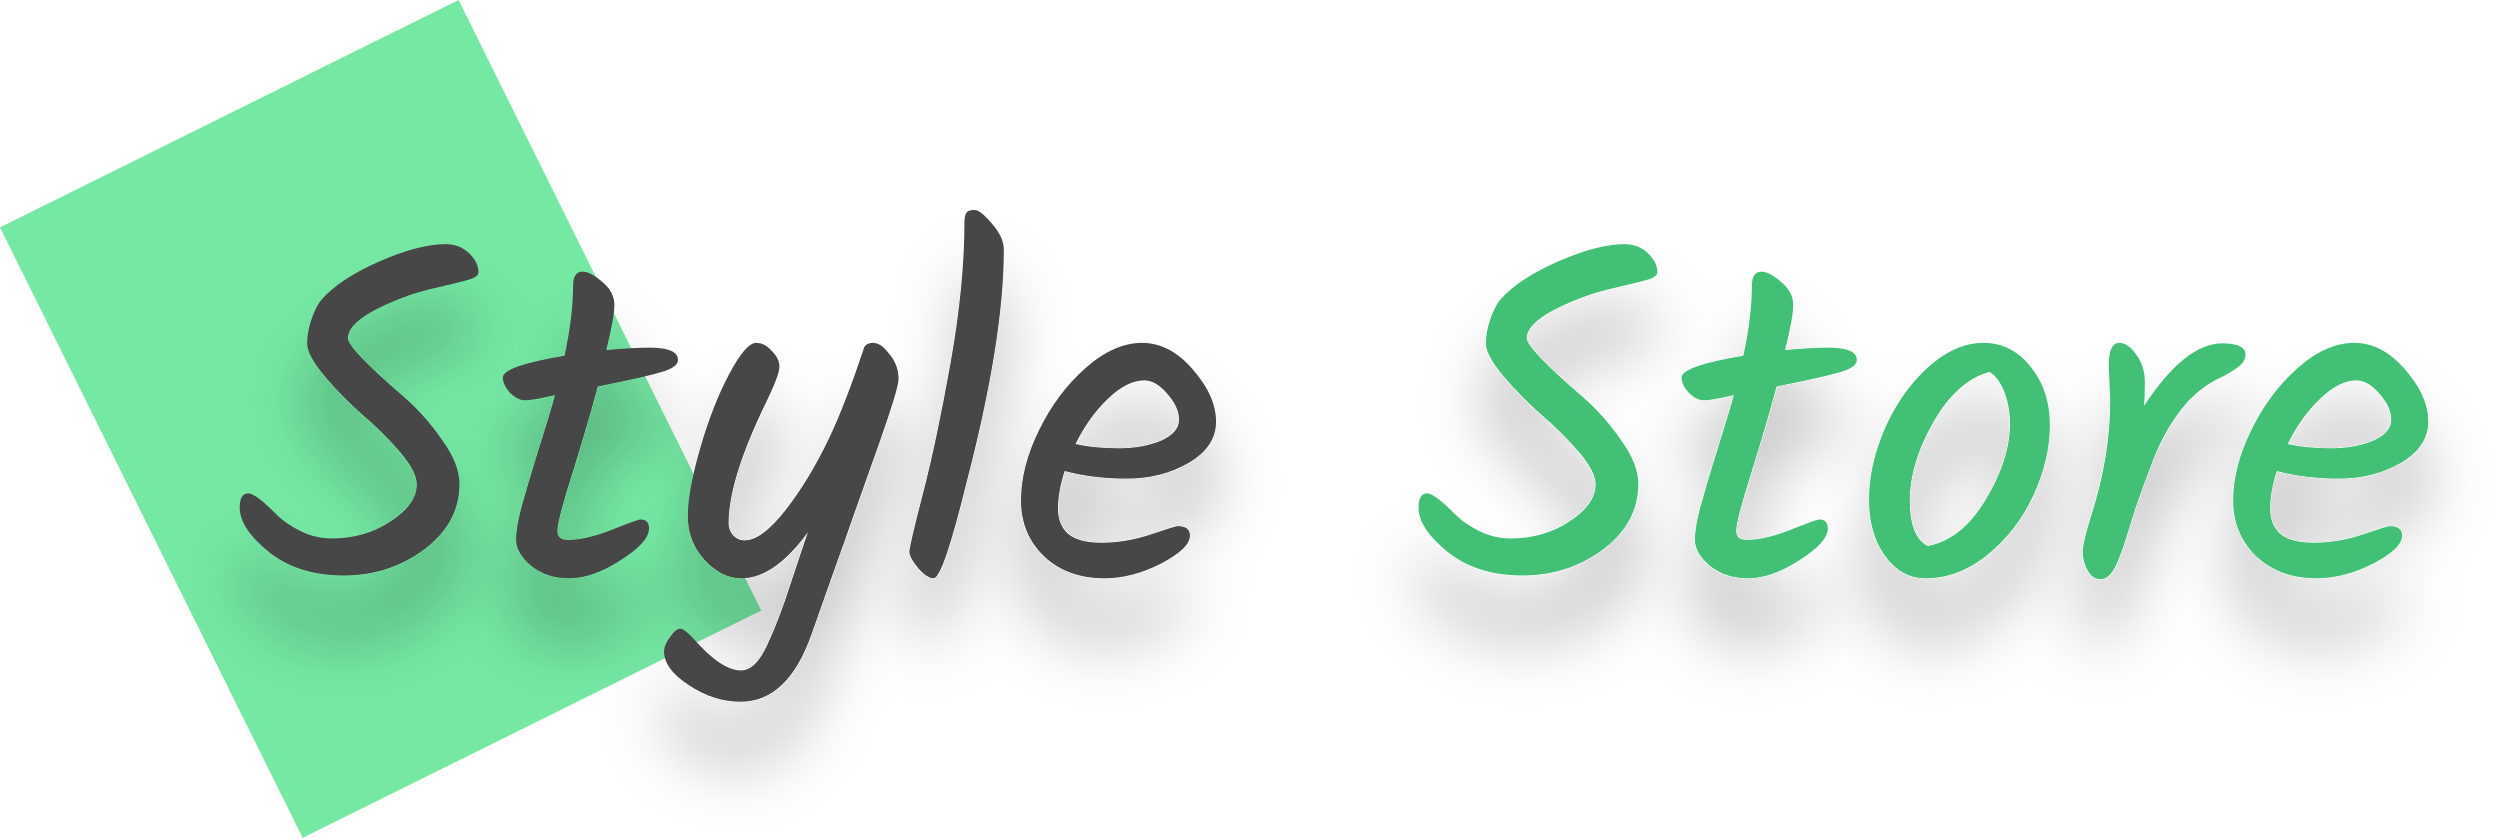
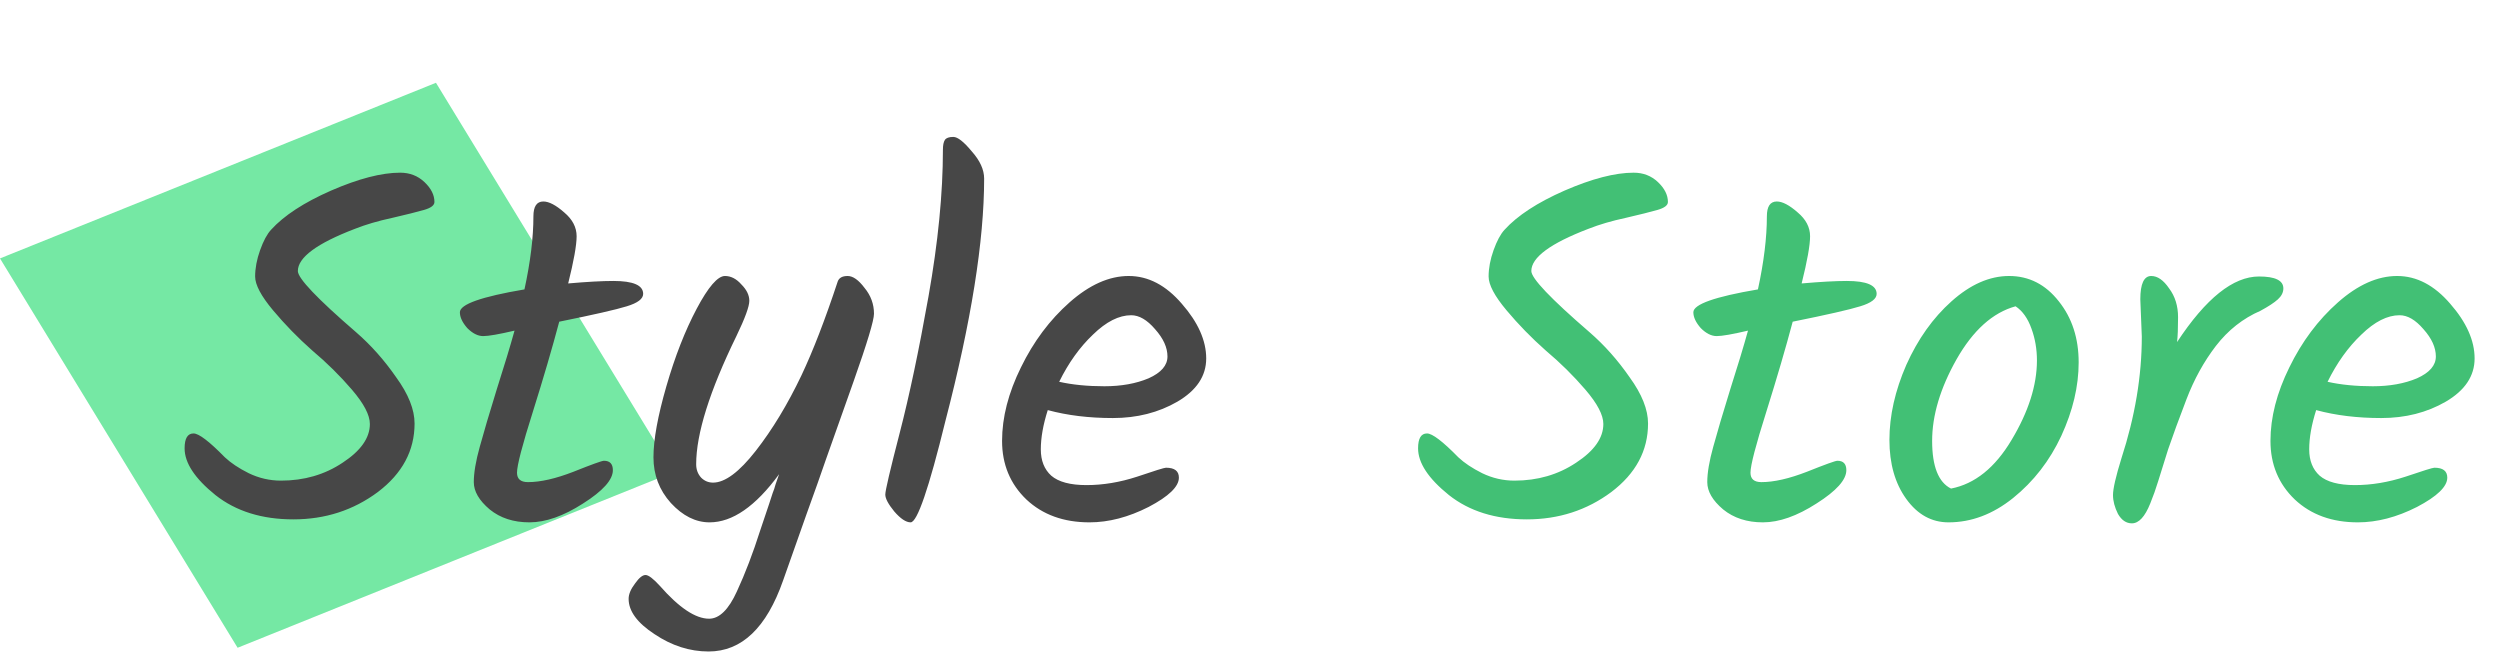
- <svg xmlns="http://www.w3.org/2000/svg" width="158" height="53" viewBox="0 0 158 53" fill="none">
-   <rect y="14.37" width="32.348" height="43.063" transform="rotate(-26.374 0 14.3698)" fill="#75E8A4" />
-   <g filter="url(#filter0_d_104_4)">
-     <path d="M29.04 30.58C29.04 32.22 28.3 33.6 26.82 34.72C25.34 35.82 23.64 36.37 21.72 36.37C19.82 36.37 18.25 35.88 17.01 34.9C15.77 33.9 15.15 32.96 15.15 32.08C15.15 31.48 15.33 31.18 15.69 31.18C16.01 31.18 16.64 31.66 17.58 32.62C17.94 32.96 18.42 33.28 19.02 33.58C19.64 33.88 20.29 34.03 20.97 34.03C22.37 34.03 23.61 33.67 24.69 32.95C25.79 32.23 26.34 31.45 26.34 30.61C26.34 30.07 25.98 29.38 25.26 28.54C24.54 27.7 23.74 26.91 22.86 26.17C22 25.41 21.21 24.6 20.49 23.74C19.77 22.88 19.41 22.2 19.41 21.7C19.41 21.2 19.51 20.67 19.71 20.11C19.91 19.55 20.13 19.14 20.37 18.88C21.15 18.02 22.36 17.23 24 16.51C25.66 15.79 27.05 15.43 28.17 15.43C28.75 15.43 29.24 15.62 29.64 16C30.04 16.38 30.24 16.78 30.24 17.2C30.24 17.4 30.03 17.56 29.61 17.68C29.19 17.8 28.55 17.96 27.69 18.16C26.85 18.34 26.1 18.56 25.44 18.82C23.14 19.7 21.99 20.55 21.99 21.37C21.99 21.81 23.16 23.04 25.5 25.06C26.4 25.84 27.21 26.75 27.93 27.79C28.67 28.81 29.04 29.74 29.04 30.58ZM35.227 33.55C35.227 33.93 35.447 34.12 35.888 34.12C36.648 34.12 37.568 33.91 38.648 33.49C39.748 33.05 40.358 32.83 40.477 32.83C40.837 32.83 41.017 33.02 41.017 33.4C41.017 33.98 40.417 34.65 39.218 35.41C38.038 36.17 36.958 36.55 35.977 36.55C35.017 36.55 34.218 36.29 33.578 35.77C32.938 35.23 32.617 34.68 32.617 34.12C32.617 33.56 32.737 32.85 32.977 31.99C33.218 31.11 33.557 29.96 33.998 28.54C34.458 27.1 34.818 25.91 35.078 24.97C34.138 25.19 33.508 25.3 33.188 25.3C32.867 25.3 32.547 25.14 32.227 24.82C31.927 24.48 31.777 24.16 31.777 23.86C31.777 23.38 33.078 22.92 35.678 22.48C36.038 20.82 36.218 19.35 36.218 18.07C36.218 17.47 36.417 17.17 36.818 17.17C37.157 17.17 37.578 17.39 38.078 17.83C38.578 18.25 38.828 18.73 38.828 19.27C38.828 19.81 38.657 20.76 38.318 22.12C39.458 22.02 40.367 21.97 41.047 21.97C42.248 21.97 42.847 22.23 42.847 22.75C42.847 23.05 42.517 23.3 41.858 23.5C41.218 23.7 39.858 24.01 37.778 24.43C37.358 26.01 36.828 27.82 36.188 29.86C35.547 31.88 35.227 33.11 35.227 33.55ZM55.199 21.67C55.519 21.67 55.859 21.91 56.219 22.39C56.599 22.85 56.789 23.37 56.789 23.95C56.789 24.35 56.379 25.71 55.559 28.03C54.739 30.35 54.179 31.93 53.879 32.77C53.599 33.59 53.209 34.69 52.709 36.07C52.229 37.43 51.759 38.76 51.299 40.06C50.299 42.92 48.799 44.35 46.799 44.35C45.659 44.35 44.569 44 43.529 43.3C42.489 42.62 41.969 41.91 41.969 41.17C41.969 40.89 42.099 40.58 42.359 40.24C42.599 39.9 42.809 39.73 42.989 39.73C43.169 39.73 43.459 39.95 43.859 40.39C45.019 41.71 46.009 42.37 46.829 42.37C47.449 42.37 48.009 41.82 48.509 40.72C49.009 39.64 49.479 38.41 49.919 37.03C50.379 35.67 50.629 34.92 50.669 34.78C50.729 34.64 50.789 34.46 50.849 34.24C50.929 34.02 50.999 33.82 51.059 33.64C49.639 35.58 48.239 36.55 46.859 36.55C46.019 36.55 45.239 36.16 44.519 35.38C43.819 34.6 43.469 33.68 43.469 32.62C43.469 31.56 43.729 30.13 44.249 28.33C44.769 26.53 45.379 24.97 46.079 23.65C46.779 22.33 47.349 21.67 47.789 21.67C48.149 21.67 48.479 21.84 48.779 22.18C49.099 22.5 49.259 22.83 49.259 23.17C49.259 23.51 48.999 24.22 48.479 25.3C46.859 28.62 46.049 31.2 46.049 33.04C46.049 33.36 46.149 33.63 46.349 33.85C46.549 34.05 46.789 34.15 47.069 34.15C47.789 34.15 48.649 33.51 49.649 32.23C50.649 30.95 51.569 29.43 52.409 27.67C53.109 26.19 53.839 24.3 54.599 22C54.679 21.78 54.879 21.67 55.199 21.67ZM63.442 15.79C63.442 19.55 62.662 24.43 61.102 30.43C60.102 34.51 59.402 36.55 59.002 36.55C58.722 36.55 58.392 36.33 58.012 35.89C57.652 35.45 57.472 35.11 57.472 34.87C57.472 34.63 57.762 33.39 58.342 31.15C58.922 28.91 59.502 26.16 60.082 22.9C60.662 19.62 60.952 16.67 60.952 14.05C60.952 13.77 60.992 13.57 61.072 13.45C61.152 13.33 61.322 13.27 61.582 13.27C61.842 13.27 62.212 13.56 62.692 14.14C63.192 14.7 63.442 15.25 63.442 15.79ZM76.855 26.65C76.855 27.71 76.275 28.58 75.115 29.26C73.975 29.92 72.675 30.25 71.215 30.25C69.775 30.25 68.465 30.09 67.285 29.77C67.005 30.65 66.865 31.44 66.865 32.14C66.865 32.82 67.075 33.35 67.495 33.73C67.935 34.11 68.645 34.3 69.625 34.3C70.625 34.3 71.645 34.13 72.685 33.79C73.745 33.43 74.325 33.25 74.425 33.25C74.945 33.25 75.205 33.45 75.205 33.85C75.205 34.39 74.595 34.98 73.375 35.62C72.155 36.24 70.965 36.55 69.805 36.55C68.245 36.55 66.975 36.09 65.995 35.17C65.015 34.23 64.525 33.05 64.525 31.63C64.525 30.21 64.905 28.73 65.665 27.19C66.425 25.63 67.405 24.32 68.605 23.26C69.805 22.2 70.995 21.67 72.175 21.67C73.355 21.67 74.425 22.23 75.385 23.35C76.365 24.47 76.855 25.57 76.855 26.65ZM72.325 24.04C71.585 24.04 70.815 24.43 70.015 25.21C69.215 25.97 68.535 26.92 67.975 28.06C68.775 28.24 69.685 28.33 70.705 28.33C71.725 28.33 72.615 28.17 73.375 27.85C74.135 27.51 74.515 27.07 74.515 26.53C74.515 25.99 74.265 25.44 73.765 24.88C73.285 24.32 72.805 24.04 72.325 24.04Z" fill="#474747" />
-     <path d="M103.542 30.58C103.542 32.22 102.802 33.6 101.322 34.72C99.842 35.82 98.142 36.37 96.222 36.37C94.322 36.37 92.752 35.88 91.512 34.9C90.272 33.9 89.652 32.96 89.652 32.08C89.652 31.48 89.832 31.18 90.192 31.18C90.512 31.18 91.142 31.66 92.082 32.62C92.442 32.96 92.922 33.28 93.522 33.58C94.142 33.88 94.792 34.03 95.472 34.03C96.872 34.03 98.112 33.67 99.192 32.95C100.292 32.23 100.842 31.45 100.842 30.61C100.842 30.07 100.482 29.38 99.762 28.54C99.042 27.7 98.242 26.91 97.362 26.17C96.502 25.41 95.712 24.6 94.992 23.74C94.272 22.88 93.912 22.2 93.912 21.7C93.912 21.2 94.012 20.67 94.212 20.11C94.412 19.55 94.632 19.14 94.872 18.88C95.652 18.02 96.862 17.23 98.502 16.51C100.162 15.79 101.552 15.43 102.672 15.43C103.252 15.43 103.742 15.62 104.142 16C104.542 16.38 104.742 16.78 104.742 17.2C104.742 17.4 104.532 17.56 104.112 17.68C103.692 17.8 103.052 17.96 102.192 18.16C101.352 18.34 100.602 18.56 99.942 18.82C97.642 19.7 96.492 20.55 96.492 21.37C96.492 21.81 97.662 23.04 100.002 25.06C100.902 25.84 101.712 26.75 102.432 27.79C103.172 28.81 103.542 29.74 103.542 30.58ZM109.729 33.55C109.729 33.93 109.949 34.12 110.389 34.12C111.149 34.12 112.069 33.91 113.149 33.49C114.249 33.05 114.859 32.83 114.979 32.83C115.339 32.83 115.519 33.02 115.519 33.4C115.519 33.98 114.919 34.65 113.719 35.41C112.539 36.17 111.459 36.55 110.479 36.55C109.519 36.55 108.719 36.29 108.079 35.77C107.439 35.23 107.119 34.68 107.119 34.12C107.119 33.56 107.239 32.85 107.479 31.99C107.719 31.11 108.059 29.96 108.499 28.54C108.959 27.1 109.319 25.91 109.579 24.97C108.639 25.19 108.009 25.3 107.689 25.3C107.369 25.3 107.049 25.14 106.729 24.82C106.429 24.48 106.279 24.16 106.279 23.86C106.279 23.38 107.579 22.92 110.179 22.48C110.539 20.82 110.719 19.35 110.719 18.07C110.719 17.47 110.919 17.17 111.319 17.17C111.659 17.17 112.079 17.39 112.579 17.83C113.079 18.25 113.329 18.73 113.329 19.27C113.329 19.81 113.159 20.76 112.819 22.12C113.959 22.02 114.869 21.97 115.549 21.97C116.749 21.97 117.349 22.23 117.349 22.75C117.349 23.05 117.019 23.3 116.359 23.5C115.719 23.7 114.359 24.01 112.279 24.43C111.859 26.01 111.329 27.82 110.689 29.86C110.049 31.88 109.729 33.11 109.729 33.55ZM127.031 26.77C127.031 26.09 126.921 25.45 126.701 24.85C126.481 24.23 126.161 23.78 125.741 23.5C124.361 23.88 123.171 24.95 122.171 26.71C121.191 28.45 120.701 30.09 120.701 31.63C120.701 33.17 121.081 34.13 121.841 34.51C123.281 34.23 124.501 33.25 125.501 31.57C126.521 29.87 127.031 28.27 127.031 26.77ZM119.141 27.04C119.841 25.48 120.751 24.2 121.871 23.2C123.011 22.18 124.171 21.67 125.351 21.67C126.551 21.67 127.551 22.18 128.351 23.2C129.151 24.2 129.551 25.43 129.551 26.89C129.551 28.33 129.201 29.81 128.501 31.33C127.801 32.83 126.831 34.08 125.591 35.08C124.371 36.06 123.071 36.55 121.691 36.55C120.671 36.55 119.821 36.08 119.141 35.14C118.461 34.2 118.121 33.01 118.121 31.57C118.121 30.11 118.461 28.6 119.141 27.04ZM133.365 25.33L133.275 23.08C133.275 22.14 133.495 21.67 133.935 21.67C134.315 21.67 134.675 21.92 135.015 22.42C135.375 22.9 135.555 23.48 135.555 24.16C135.555 24.82 135.535 25.32 135.495 25.66C137.235 23.02 138.885 21.7 140.445 21.7C141.425 21.7 141.915 21.94 141.915 22.42C141.915 22.66 141.805 22.88 141.585 23.08C141.365 23.28 141.015 23.51 140.535 23.77C139.475 24.23 138.575 24.94 137.835 25.9C137.115 26.84 136.525 27.91 136.065 29.11C135.605 30.31 135.235 31.32 134.955 32.14C134.695 32.96 134.495 33.6 134.355 34.06C134.215 34.52 134.055 34.97 133.875 35.41C133.555 36.21 133.185 36.61 132.765 36.61C132.425 36.61 132.145 36.42 131.925 36.04C131.725 35.64 131.625 35.26 131.625 34.9C131.625 34.52 131.795 33.78 132.135 32.68C132.955 30.16 133.365 27.71 133.365 25.33ZM153.466 26.65C153.466 27.71 152.886 28.58 151.726 29.26C150.586 29.92 149.286 30.25 147.826 30.25C146.386 30.25 145.076 30.09 143.896 29.77C143.616 30.65 143.476 31.44 143.476 32.14C143.476 32.82 143.686 33.35 144.106 33.73C144.546 34.11 145.256 34.3 146.236 34.3C147.236 34.3 148.256 34.13 149.296 33.79C150.356 33.43 150.936 33.25 151.036 33.25C151.556 33.25 151.816 33.45 151.816 33.85C151.816 34.39 151.206 34.98 149.986 35.62C148.766 36.24 147.576 36.55 146.416 36.55C144.856 36.55 143.586 36.09 142.606 35.17C141.626 34.23 141.136 33.05 141.136 31.63C141.136 30.21 141.516 28.73 142.276 27.19C143.036 25.63 144.016 24.32 145.216 23.26C146.416 22.2 147.606 21.67 148.786 21.67C149.966 21.67 151.036 22.23 151.996 23.35C152.976 24.47 153.466 25.57 153.466 26.65ZM148.936 24.04C148.196 24.04 147.426 24.43 146.626 25.21C145.826 25.97 145.146 26.92 144.586 28.06C145.386 28.24 146.296 28.33 147.316 28.33C148.336 28.33 149.226 28.17 149.986 27.85C150.746 27.51 151.126 27.07 151.126 26.53C151.126 25.99 150.876 25.44 150.376 24.88C149.896 24.32 149.416 24.04 148.936 24.04Z" fill="#42C075" />
-   </g>
-   <defs>
-     <filter id="filter0_d_104_4" x="11.15" y="13.27" width="146.316" height="39.08" filterUnits="userSpaceOnUse" color-interpolation-filters="sRGB">
-       <feFlood flood-opacity="0" result="BackgroundImageFix" />
-       <feColorMatrix in="SourceAlpha" type="matrix" values="0 0 0 0 0 0 0 0 0 0 0 0 0 0 0 0 0 0 127 0" result="hardAlpha" />
-       <feOffset dy="4" />
-       <feGaussianBlur stdDeviation="2" />
-       <feComposite in2="hardAlpha" operator="out" />
-       <feColorMatrix type="matrix" values="0 0 0 0 0 0 0 0 0 0 0 0 0 0 0 0 0 0 0.25 0" />
-       <feBlend mode="normal" in2="BackgroundImageFix" result="effect1_dropShadow_104_4" />
-       <feBlend mode="normal" in="SourceGraphic" in2="effect1_dropShadow_104_4" result="shape" />
-     </filter>
-   </defs>
+ <svg xmlns="http://www.w3.org/2000/svg" width="151" height="40" viewBox="0 0 151 40" fill="none">
+   <rect width="28.389" height="27.55" transform="matrix(0.927556 -0.373684 0.520923 0.853604 0 15.6084)" fill="#75E8A4" />
+   <path d="M25.04 25.58C25.04 27.22 24.3 28.6 22.82 29.72C21.34 30.82 19.64 31.37 17.72 31.37C15.82 31.37 14.25 30.88 13.01 29.9C11.77 28.9 11.15 27.96 11.15 27.08C11.15 26.48 11.33 26.18 11.69 26.18C12.01 26.18 12.64 26.66 13.58 27.62C13.94 27.96 14.42 28.28 15.02 28.58C15.64 28.88 16.29 29.03 16.97 29.03C18.37 29.03 19.61 28.67 20.69 27.95C21.79 27.23 22.34 26.45 22.34 25.61C22.34 25.07 21.98 24.38 21.26 23.54C20.54 22.7 19.74 21.91 18.86 21.17C18 20.41 17.21 19.6 16.49 18.74C15.77 17.88 15.41 17.2 15.41 16.7C15.41 16.2 15.51 15.67 15.71 15.11C15.91 14.55 16.13 14.14 16.37 13.88C17.15 13.02 18.36 12.23 20 11.51C21.66 10.79 23.05 10.43 24.17 10.43C24.75 10.43 25.24 10.62 25.64 11C26.04 11.38 26.24 11.78 26.24 12.2C26.24 12.4 26.03 12.56 25.61 12.68C25.19 12.8 24.55 12.96 23.69 13.16C22.85 13.34 22.1 13.56 21.44 13.82C19.14 14.7 17.99 15.55 17.99 16.37C17.99 16.81 19.16 18.04 21.5 20.06C22.4 20.84 23.21 21.75 23.93 22.79C24.67 23.81 25.04 24.74 25.04 25.58ZM31.227 28.55C31.227 28.93 31.448 29.12 31.887 29.12C32.648 29.12 33.568 28.91 34.648 28.49C35.748 28.05 36.358 27.83 36.477 27.83C36.837 27.83 37.017 28.02 37.017 28.4C37.017 28.98 36.417 29.65 35.218 30.41C34.038 31.17 32.958 31.55 31.977 31.55C31.017 31.55 30.218 31.29 29.578 30.77C28.938 30.23 28.617 29.68 28.617 29.12C28.617 28.56 28.738 27.85 28.977 26.99C29.218 26.11 29.558 24.96 29.997 23.54C30.457 22.1 30.817 20.91 31.078 19.97C30.137 20.19 29.508 20.3 29.188 20.3C28.867 20.3 28.547 20.14 28.227 19.82C27.927 19.48 27.777 19.16 27.777 18.86C27.777 18.38 29.078 17.92 31.677 17.48C32.038 15.82 32.218 14.35 32.218 13.07C32.218 12.47 32.417 12.17 32.818 12.17C33.157 12.17 33.578 12.39 34.078 12.83C34.578 13.25 34.828 13.73 34.828 14.27C34.828 14.81 34.657 15.76 34.318 17.12C35.458 17.02 36.367 16.97 37.047 16.97C38.248 16.97 38.847 17.23 38.847 17.75C38.847 18.05 38.517 18.3 37.858 18.5C37.218 18.7 35.858 19.01 33.778 19.43C33.358 21.01 32.828 22.82 32.188 24.86C31.547 26.88 31.227 28.11 31.227 28.55ZM51.199 16.67C51.519 16.67 51.859 16.91 52.219 17.39C52.599 17.85 52.789 18.37 52.789 18.95C52.789 19.35 52.379 20.71 51.559 23.03C50.739 25.35 50.179 26.93 49.879 27.77C49.599 28.59 49.209 29.69 48.709 31.07C48.229 32.43 47.759 33.76 47.299 35.06C46.299 37.92 44.799 39.35 42.799 39.35C41.659 39.35 40.569 39 39.529 38.3C38.489 37.62 37.969 36.91 37.969 36.17C37.969 35.89 38.099 35.58 38.359 35.24C38.599 34.9 38.809 34.73 38.989 34.73C39.169 34.73 39.459 34.95 39.859 35.39C41.019 36.71 42.009 37.37 42.829 37.37C43.449 37.37 44.009 36.82 44.509 35.72C45.009 34.64 45.479 33.41 45.919 32.03C46.379 30.67 46.629 29.92 46.669 29.78C46.729 29.64 46.789 29.46 46.849 29.24C46.929 29.02 46.999 28.82 47.059 28.64C45.639 30.58 44.239 31.55 42.859 31.55C42.019 31.55 41.239 31.16 40.519 30.38C39.819 29.6 39.469 28.68 39.469 27.62C39.469 26.56 39.729 25.13 40.249 23.33C40.769 21.53 41.379 19.97 42.079 18.65C42.779 17.33 43.349 16.67 43.789 16.67C44.149 16.67 44.479 16.84 44.779 17.18C45.099 17.5 45.259 17.83 45.259 18.17C45.259 18.51 44.999 19.22 44.479 20.3C42.859 23.62 42.049 26.2 42.049 28.04C42.049 28.36 42.149 28.63 42.349 28.85C42.549 29.05 42.789 29.15 43.069 29.15C43.789 29.15 44.649 28.51 45.649 27.23C46.649 25.95 47.569 24.43 48.409 22.67C49.109 21.19 49.839 19.3 50.599 17C50.679 16.78 50.879 16.67 51.199 16.67ZM59.442 10.79C59.442 14.55 58.662 19.43 57.102 25.43C56.102 29.51 55.402 31.55 55.002 31.55C54.722 31.55 54.392 31.33 54.012 30.89C53.652 30.45 53.472 30.11 53.472 29.87C53.472 29.63 53.762 28.39 54.342 26.15C54.922 23.91 55.502 21.16 56.082 17.9C56.662 14.62 56.952 11.67 56.952 9.05C56.952 8.77 56.992 8.57 57.072 8.45C57.152 8.33 57.322 8.27 57.582 8.27C57.842 8.27 58.212 8.56 58.692 9.14C59.192 9.7 59.442 10.25 59.442 10.79ZM72.855 21.65C72.855 22.71 72.275 23.58 71.115 24.26C69.975 24.92 68.675 25.25 67.215 25.25C65.775 25.25 64.465 25.09 63.285 24.77C63.005 25.65 62.865 26.44 62.865 27.14C62.865 27.82 63.075 28.35 63.495 28.73C63.935 29.11 64.645 29.3 65.625 29.3C66.625 29.3 67.645 29.13 68.685 28.79C69.745 28.43 70.325 28.25 70.425 28.25C70.945 28.25 71.205 28.45 71.205 28.85C71.205 29.39 70.595 29.98 69.375 30.62C68.155 31.24 66.965 31.55 65.805 31.55C64.245 31.55 62.975 31.09 61.995 30.17C61.015 29.23 60.525 28.05 60.525 26.63C60.525 25.21 60.905 23.73 61.665 22.19C62.425 20.63 63.405 19.32 64.605 18.26C65.805 17.2 66.995 16.67 68.175 16.67C69.355 16.67 70.425 17.23 71.385 18.35C72.365 19.47 72.855 20.57 72.855 21.65ZM68.325 19.04C67.585 19.04 66.815 19.43 66.015 20.21C65.215 20.97 64.535 21.92 63.975 23.06C64.775 23.24 65.685 23.33 66.705 23.33C67.725 23.33 68.615 23.17 69.375 22.85C70.135 22.51 70.515 22.07 70.515 21.53C70.515 20.99 70.265 20.44 69.765 19.88C69.285 19.32 68.805 19.04 68.325 19.04Z" fill="#474747" />
+   <path d="M99.542 25.58C99.542 27.22 98.802 28.6 97.322 29.72C95.842 30.82 94.142 31.37 92.222 31.37C90.322 31.37 88.752 30.88 87.512 29.9C86.272 28.9 85.652 27.96 85.652 27.08C85.652 26.48 85.832 26.18 86.192 26.18C86.512 26.18 87.142 26.66 88.082 27.62C88.442 27.96 88.922 28.28 89.522 28.58C90.142 28.88 90.792 29.03 91.472 29.03C92.872 29.03 94.112 28.67 95.192 27.95C96.292 27.23 96.842 26.45 96.842 25.61C96.842 25.07 96.482 24.38 95.762 23.54C95.042 22.7 94.242 21.91 93.362 21.17C92.502 20.41 91.712 19.6 90.992 18.74C90.272 17.88 89.912 17.2 89.912 16.7C89.912 16.2 90.012 15.67 90.212 15.11C90.412 14.55 90.632 14.14 90.872 13.88C91.652 13.02 92.862 12.23 94.502 11.51C96.162 10.79 97.552 10.43 98.672 10.43C99.252 10.43 99.742 10.62 100.142 11C100.542 11.38 100.742 11.78 100.742 12.2C100.742 12.4 100.532 12.56 100.112 12.68C99.692 12.8 99.052 12.96 98.192 13.16C97.352 13.34 96.602 13.56 95.942 13.82C93.642 14.7 92.492 15.55 92.492 16.37C92.492 16.81 93.662 18.04 96.002 20.06C96.902 20.84 97.712 21.75 98.432 22.79C99.172 23.81 99.542 24.74 99.542 25.58ZM105.729 28.55C105.729 28.93 105.949 29.12 106.389 29.12C107.149 29.12 108.069 28.91 109.149 28.49C110.249 28.05 110.859 27.83 110.979 27.83C111.339 27.83 111.519 28.02 111.519 28.4C111.519 28.98 110.919 29.65 109.719 30.41C108.539 31.17 107.459 31.55 106.479 31.55C105.519 31.55 104.719 31.29 104.079 30.77C103.439 30.23 103.119 29.68 103.119 29.12C103.119 28.56 103.239 27.85 103.479 26.99C103.719 26.11 104.059 24.96 104.499 23.54C104.959 22.1 105.319 20.91 105.579 19.97C104.639 20.19 104.009 20.3 103.689 20.3C103.369 20.3 103.049 20.14 102.729 19.82C102.429 19.48 102.279 19.16 102.279 18.86C102.279 18.38 103.579 17.92 106.179 17.48C106.539 15.82 106.719 14.35 106.719 13.07C106.719 12.47 106.919 12.17 107.319 12.17C107.659 12.17 108.079 12.39 108.579 12.83C109.079 13.25 109.329 13.73 109.329 14.27C109.329 14.81 109.159 15.76 108.819 17.12C109.959 17.02 110.869 16.97 111.549 16.97C112.749 16.97 113.349 17.23 113.349 17.75C113.349 18.05 113.019 18.3 112.359 18.5C111.719 18.7 110.359 19.01 108.279 19.43C107.859 21.01 107.329 22.82 106.689 24.86C106.049 26.88 105.729 28.11 105.729 28.55ZM123.031 21.77C123.031 21.09 122.921 20.45 122.701 19.85C122.481 19.23 122.161 18.78 121.741 18.5C120.361 18.88 119.171 19.95 118.171 21.71C117.191 23.45 116.701 25.09 116.701 26.63C116.701 28.17 117.081 29.13 117.841 29.51C119.281 29.23 120.501 28.25 121.501 26.57C122.521 24.87 123.031 23.27 123.031 21.77ZM115.141 22.04C115.841 20.48 116.751 19.2 117.871 18.2C119.011 17.18 120.171 16.67 121.351 16.67C122.551 16.67 123.551 17.18 124.351 18.2C125.151 19.2 125.551 20.43 125.551 21.89C125.551 23.33 125.201 24.81 124.501 26.33C123.801 27.83 122.831 29.08 121.591 30.08C120.371 31.06 119.071 31.55 117.691 31.55C116.671 31.55 115.821 31.08 115.141 30.14C114.461 29.2 114.121 28.01 114.121 26.57C114.121 25.11 114.461 23.6 115.141 22.04ZM129.365 20.33L129.275 18.08C129.275 17.14 129.495 16.67 129.935 16.67C130.315 16.67 130.675 16.92 131.015 17.42C131.375 17.9 131.555 18.48 131.555 19.16C131.555 19.82 131.535 20.32 131.495 20.66C133.235 18.02 134.885 16.7 136.445 16.7C137.425 16.7 137.915 16.94 137.915 17.42C137.915 17.66 137.805 17.88 137.585 18.08C137.365 18.28 137.015 18.51 136.535 18.77C135.475 19.23 134.575 19.94 133.835 20.9C133.115 21.84 132.525 22.91 132.065 24.11C131.605 25.31 131.235 26.32 130.955 27.14C130.695 27.96 130.495 28.6 130.355 29.06C130.215 29.52 130.055 29.97 129.875 30.41C129.555 31.21 129.185 31.61 128.765 31.61C128.425 31.61 128.145 31.42 127.925 31.04C127.725 30.64 127.625 30.26 127.625 29.9C127.625 29.52 127.795 28.78 128.135 27.68C128.955 25.16 129.365 22.71 129.365 20.33ZM149.466 21.65C149.466 22.71 148.886 23.58 147.726 24.26C146.586 24.92 145.286 25.25 143.826 25.25C142.386 25.25 141.076 25.09 139.896 24.77C139.616 25.65 139.476 26.44 139.476 27.14C139.476 27.82 139.686 28.35 140.106 28.73C140.546 29.11 141.256 29.3 142.236 29.3C143.236 29.3 144.256 29.13 145.296 28.79C146.356 28.43 146.936 28.25 147.036 28.25C147.556 28.25 147.816 28.45 147.816 28.85C147.816 29.39 147.206 29.98 145.986 30.62C144.766 31.24 143.576 31.55 142.416 31.55C140.856 31.55 139.586 31.09 138.606 30.17C137.626 29.23 137.136 28.05 137.136 26.63C137.136 25.21 137.516 23.73 138.276 22.19C139.036 20.63 140.016 19.32 141.216 18.26C142.416 17.2 143.606 16.67 144.786 16.67C145.966 16.67 147.036 17.23 147.996 18.35C148.976 19.47 149.466 20.57 149.466 21.65ZM144.936 19.04C144.196 19.04 143.426 19.43 142.626 20.21C141.826 20.97 141.146 21.92 140.586 23.06C141.386 23.24 142.296 23.33 143.316 23.33C144.336 23.33 145.226 23.17 145.986 22.85C146.746 22.51 147.126 22.07 147.126 21.53C147.126 20.99 146.876 20.44 146.376 19.88C145.896 19.32 145.416 19.04 144.936 19.04Z" fill="#42C075" />
</svg>
